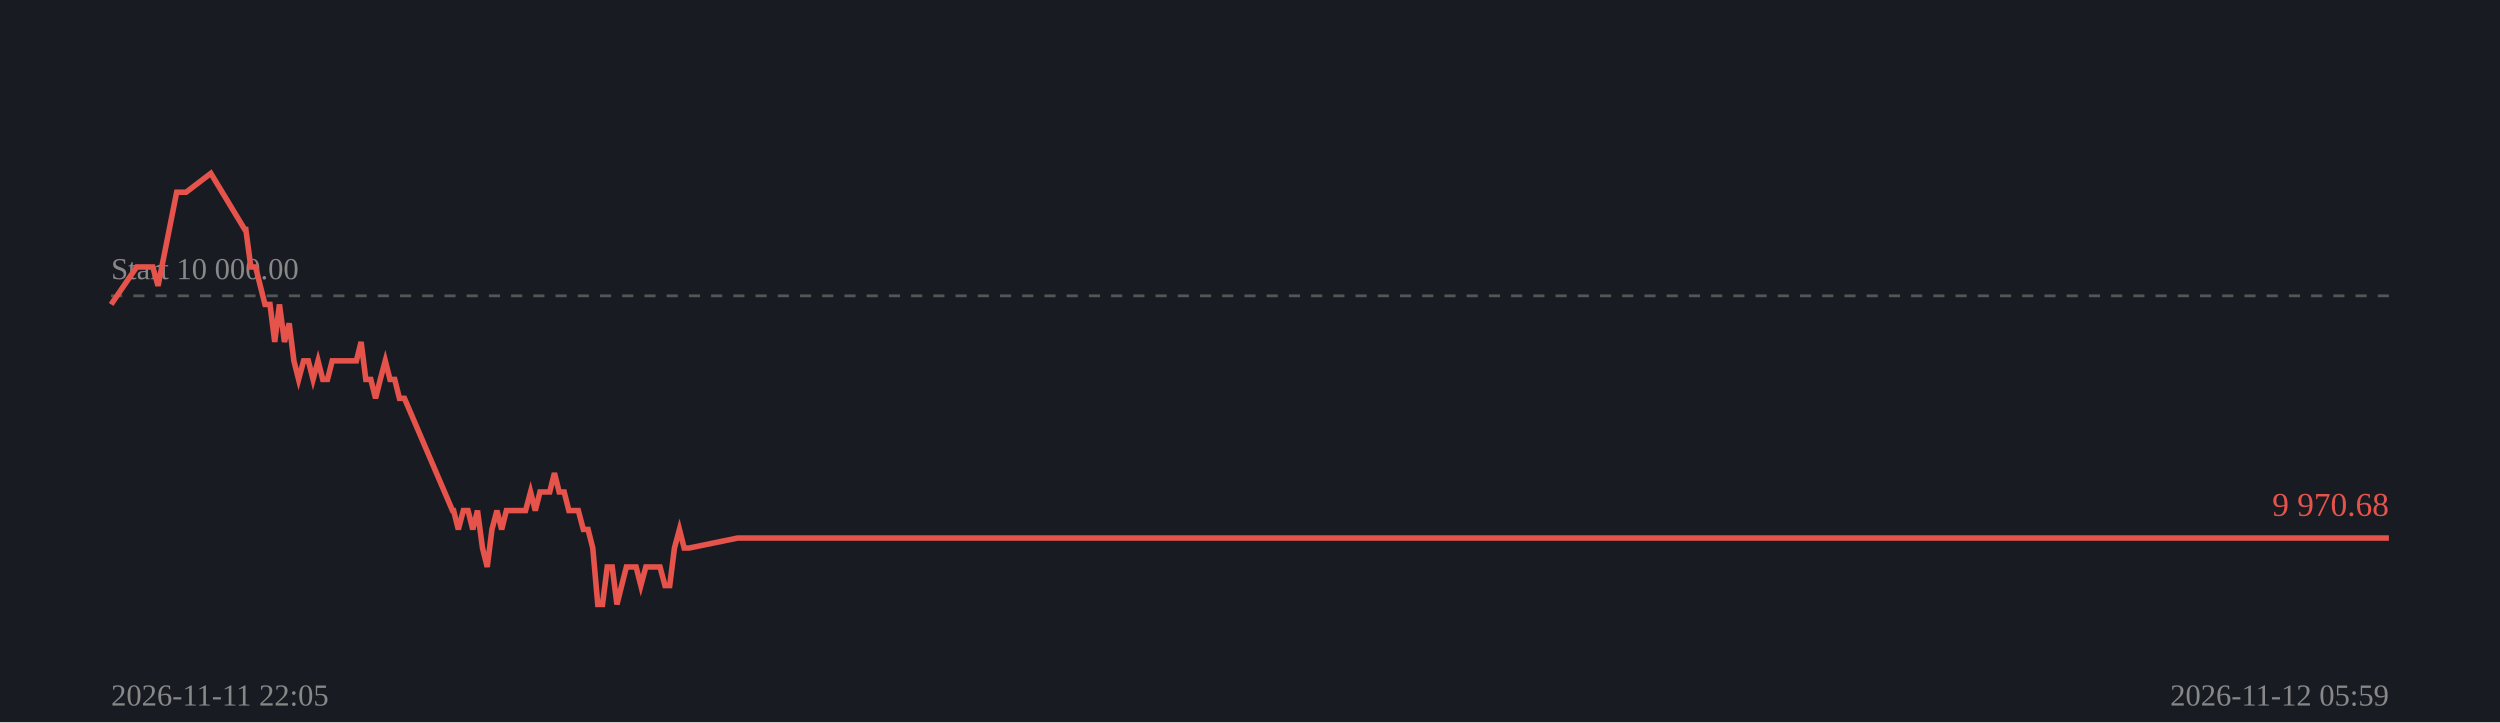
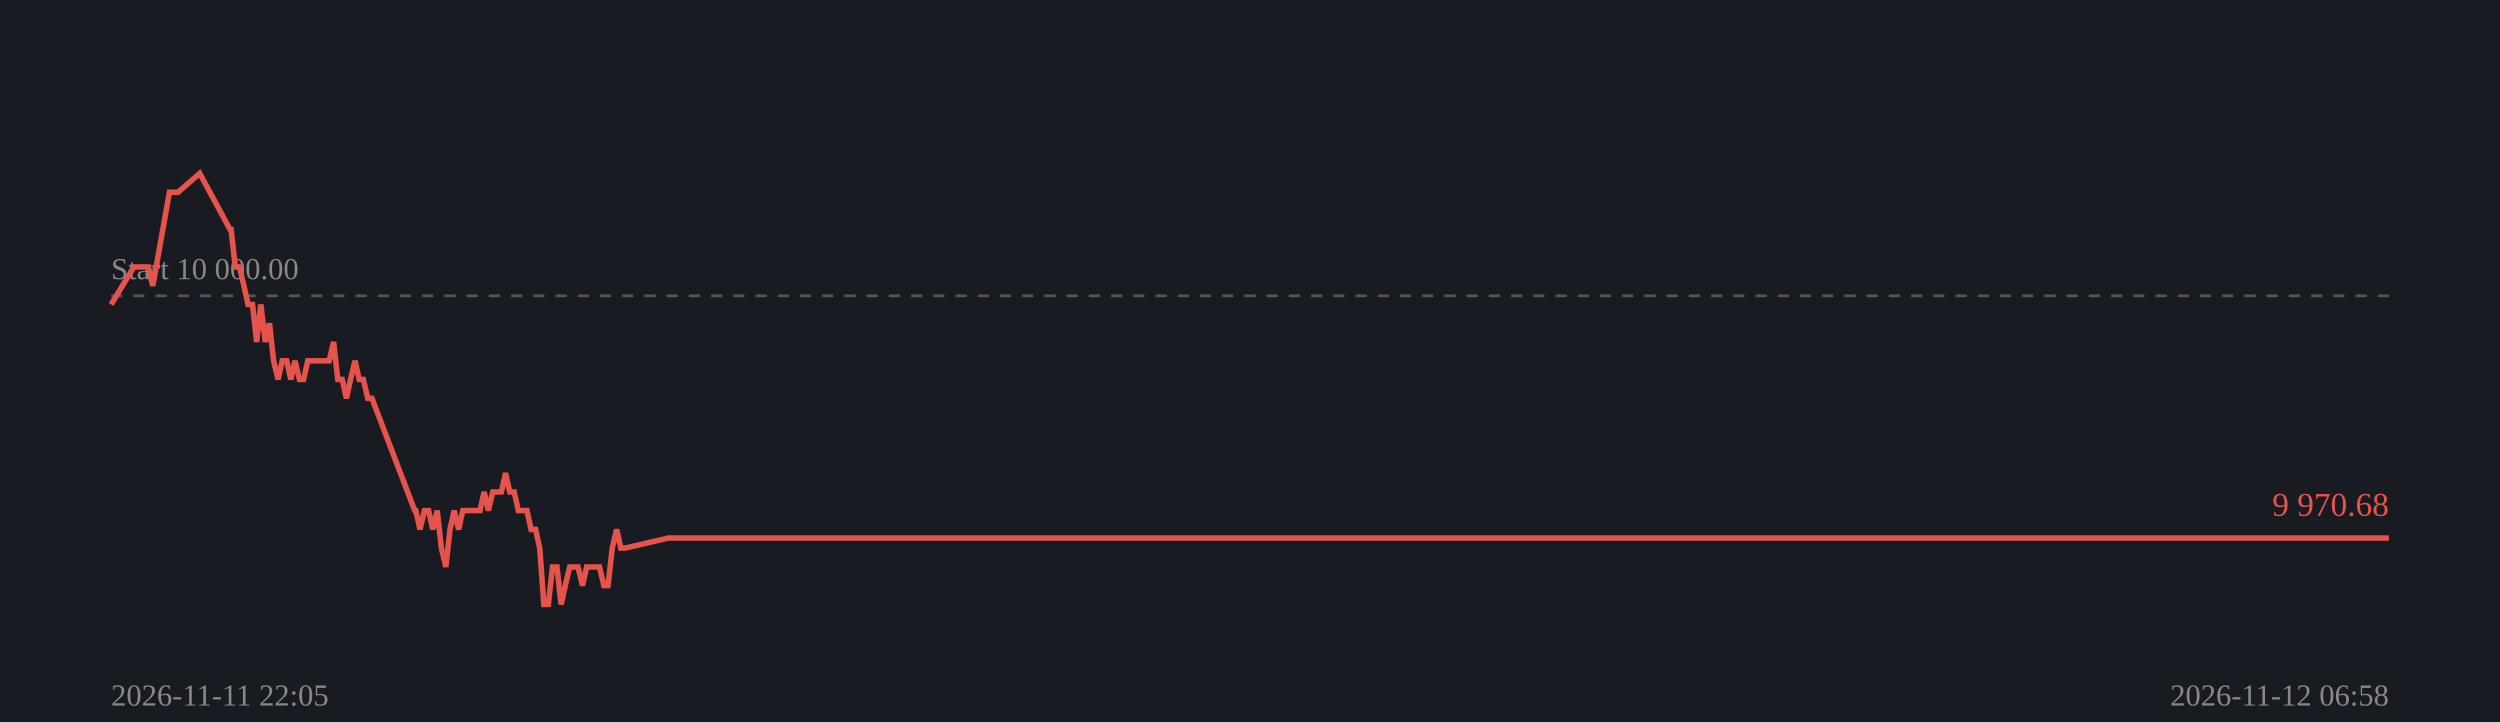
<svg xmlns="http://www.w3.org/2000/svg" viewBox="0 0 900 260" width="900" height="260">
  <rect width="900" height="260" fill="#181b22" />
  <line x1="40" y1="106.5" x2="860" y2="106.5" stroke="#555" stroke-dasharray="4 4" />
  <text x="40" y="100.5" fill="#888" font-size="11">Start 10 000.00</text>
-   <path d="M40.0,109.6 L49.2,96.1 L55.0,96.1 L56.9,102.9 L63.6,69.2 L67.0,69.2 L75.9,62.4 L88.1,82.6 L88.5,82.6 L90.3,96.1 L92.0,96.1 L93.7,102.9 L95.4,109.6 L97.2,109.6 L98.9,123.1 L100.6,109.6 L102.4,123.1 L104.1,116.4 L105.8,129.9 L107.5,136.6 L109.3,129.9 L111.0,129.9 L112.7,136.6 L114.5,129.9 L116.2,136.6 L117.9,136.6 L119.6,129.9 L121.4,129.9 L123.1,129.9 L124.8,129.9 L126.6,129.9 L128.3,129.9 L130.0,123.1 L131.7,136.6 L133.5,136.6 L135.2,143.4 L136.9,136.6 L138.7,129.9 L140.4,136.6 L142.1,136.6 L143.8,143.4 L145.6,143.4 L162.9,183.8 L163.3,183.8 L165.0,190.6 L166.8,183.8 L168.5,183.8 L170.2,190.6 L171.9,183.8 L173.7,197.3 L175.4,204.1 L177.1,190.6 L178.9,183.8 L180.6,190.6 L182.3,183.8 L184.0,183.8 L185.8,183.8 L187.5,183.8 L189.2,183.8 L191.0,177.1 L192.7,183.8 L194.4,177.1 L196.1,177.1 L197.9,177.1 L199.6,170.3 L201.3,177.1 L203.1,177.1 L204.8,183.8 L206.5,183.8 L208.2,183.8 L210.0,190.6 L211.7,190.6 L213.4,197.3 L215.2,217.6 L216.9,217.6 L218.6,204.1 L220.4,204.1 L222.1,217.6 L223.8,210.8 L225.5,204.1 L227.3,204.1 L229.0,204.1 L230.7,210.8 L232.5,204.1 L234.2,204.1 L235.9,204.1 L237.6,204.1 L239.4,210.8 L241.1,210.8 L242.8,197.3 L244.6,190.6 L246.3,197.3 L248.0,197.3 L265.5,193.7 L265.8,193.7 L267.6,193.7 L269.3,193.7 L271.0,193.7 L272.8,193.7 L274.5,193.7 L276.2,193.7 L278.0,193.7 L279.7,193.7 L281.4,193.7 L283.1,193.7 L284.9,193.7 L286.6,193.7 L288.3,193.7 L290.1,193.7 L291.8,193.7 L293.5,193.7 L295.2,193.7 L297.0,193.7 L298.7,193.7 L300.4,193.7 L302.2,193.7 L303.9,193.7 L305.6,193.7 L307.3,193.7 L309.1,193.7 L310.8,193.7 L312.5,193.7 L314.3,193.7 L316.0,193.7 L317.7,193.7 L319.4,193.7 L321.2,193.7 L322.9,193.7 L324.6,193.7 L326.4,193.7 L328.1,193.7 L329.8,193.7 L331.5,193.7 L333.3,193.7 L335.0,193.7 L336.7,193.7 L338.5,193.7 L340.2,193.7 L341.9,193.7 L343.6,193.7 L345.4,193.7 L347.1,193.7 L348.8,193.7 L350.6,193.7 L352.3,193.7 L354.9,193.7 L355.3,193.7 L357.0,193.7 L358.7,193.7 L360.4,193.7 L362.2,193.7 L363.9,193.7 L365.6,193.7 L367.4,193.7 L369.1,193.7 L370.8,193.7 L372.6,193.7 L374.3,193.7 L376.0,193.7 L377.7,193.7 L379.5,193.7 L381.2,193.7 L382.9,193.7 L384.7,193.7 L386.4,193.7 L388.1,193.7 L389.9,193.7 L391.6,193.7 L393.3,193.7 L395.1,193.7 L396.8,193.7 L398.5,193.7 L400.2,193.7 L402.0,193.7 L403.7,193.7 L405.4,193.7 L407.2,193.7 L408.9,193.7 L410.6,193.7 L412.3,193.7 L414.1,193.7 L415.8,193.7 L417.5,193.7 L419.3,193.7 L421.0,193.7 L422.7,193.7 L424.5,193.7 L426.2,193.7 L427.9,193.7 L429.6,193.7 L431.4,193.7 L433.1,193.7 L434.8,193.7 L436.6,193.7 L438.3,193.7 L440.0,193.7 L441.7,193.7 L443.5,193.7 L445.2,193.7 L446.9,193.7 L448.7,193.7 L450.4,193.7 L452.1,193.7 L453.8,193.7 L456.5,193.7 L456.9,193.7 L458.6,193.7 L460.3,193.7 L462.1,193.7 L463.8,193.7 L465.5,193.7 L467.3,193.7 L469.0,193.7 L470.7,193.7 L472.4,193.7 L474.2,193.7 L475.9,193.7 L477.6,193.7 L479.4,193.7 L481.1,193.7 L482.8,193.7 L484.5,193.7 L486.3,193.7 L488.0,193.7 L489.7,193.7 L491.5,193.7 L493.2,193.7 L494.9,193.7 L496.6,193.7 L498.4,193.7 L500.1,193.7 L501.8,193.7 L503.6,193.7 L505.3,193.7 L507.0,193.7 L508.7,193.7 L510.5,193.7 L512.2,193.7 L513.9,193.7 L515.7,193.7 L517.4,193.7 L519.1,193.7 L520.8,193.7 L522.6,193.7 L524.3,193.7 L526.0,193.7 L527.8,193.7 L529.5,193.7 L531.2,193.7 L533.0,193.7 L534.7,193.7 L536.4,193.7 L538.1,193.7 L539.9,193.7 L541.6,193.7 L543.3,193.7 L545.1,193.7 L546.8,193.7 L548.5,193.7 L550.2,193.7 L552.0,193.7 L553.7,193.7 L555.4,193.7 L558.1,193.7 L558.4,193.7 L560.2,193.7 L561.9,193.7 L563.6,193.7 L565.4,193.7 L567.1,193.7 L568.8,193.7 L570.6,193.7 L572.3,193.7 L574.0,193.7 L575.8,193.7 L577.5,193.7 L579.2,193.7 L580.9,193.7 L582.7,193.7 L584.4,193.7 L586.1,193.7 L587.9,193.7 L589.6,193.7 L591.3,193.7 L593.0,193.7 L594.8,193.7 L596.5,193.7 L598.2,193.7 L600.0,193.7 L601.7,193.7 L603.4,193.7 L605.1,193.7 L606.9,193.7 L608.6,193.7 L610.3,193.7 L612.1,193.7 L613.8,193.7 L615.5,193.7 L617.2,193.7 L619.0,193.7 L620.7,193.7 L622.4,193.7 L624.2,193.7 L625.9,193.7 L627.6,193.7 L629.3,193.7 L631.1,193.7 L632.8,193.7 L634.5,193.7 L636.3,193.7 L638.0,193.7 L639.7,193.7 L641.4,193.7 L643.2,193.7 L644.9,193.7 L646.6,193.7 L648.4,193.7 L650.1,193.7 L651.8,193.7 L653.5,193.7 L655.3,193.7 L657.0,193.7 L659.6,193.7 L659.9,193.7 L661.7,193.7 L663.4,193.7 L665.1,193.7 L666.9,193.7 L668.6,193.7 L670.3,193.7 L672.1,193.7 L673.8,193.7 L675.5,193.7 L677.2,193.7 L679.0,193.7 L680.7,193.7 L682.4,193.7 L684.2,193.7 L685.9,193.7 L687.6,193.7 L689.3,193.7 L691.1,193.7 L692.8,193.7 L694.5,193.7 L696.3,193.7 L698.0,193.7 L699.7,193.7 L701.5,193.7 L703.2,193.7 L704.9,193.7 L706.6,193.7 L708.4,193.7 L710.1,193.7 L711.8,193.7 L713.6,193.7 L715.3,193.7 L717.0,193.7 L718.8,193.7 L720.5,193.7 L722.2,193.7 L723.9,193.7 L725.7,193.7 L727.4,193.7 L729.1,193.7 L730.9,193.7 L732.6,193.7 L734.3,193.7 L736.0,193.7 L737.8,193.7 L739.5,193.7 L741.2,193.7 L743.0,193.7 L744.7,193.7 L746.4,193.7 L748.1,193.7 L749.9,193.7 L751.6,193.7 L753.4,193.7 L755.1,193.7 L756.8,193.7 L758.6,193.7 L761.2,193.7 L761.4,193.7 L763.2,193.7 L764.9,193.7 L766.6,193.7 L768.4,193.7 L770.1,193.7 L771.8,193.7 L773.5,193.7 L775.3,193.7 L777.0,193.7 L778.7,193.7 L780.5,193.7 L782.2,193.7 L783.9,193.7 L785.6,193.7 L787.4,193.7 L789.1,193.7 L790.8,193.7 L792.6,193.7 L794.3,193.7 L796.0,193.7 L797.7,193.7 L799.5,193.7 L801.2,193.7 L802.9,193.7 L804.7,193.7 L806.4,193.7 L808.1,193.7 L809.9,193.7 L811.6,193.7 L813.3,193.7 L815.0,193.7 L816.8,193.7 L818.5,193.7 L820.2,193.7 L822.0,193.7 L823.7,193.7 L825.4,193.7 L827.1,193.7 L828.9,193.7 L830.6,193.7 L832.3,193.7 L834.1,193.7 L835.8,193.7 L837.5,193.7 L839.3,193.7 L841.0,193.7 L842.7,193.7 L844.4,193.7 L846.2,193.7 L847.9,193.7 L849.6,193.7 L851.4,193.7 L853.1,193.7 L854.8,193.7 L856.5,193.7 L858.3,193.7 L860.0,193.7" fill="none" stroke="#e5534b" stroke-width="2" />
+   <path d="M40.0,109.6 L48.2,96.1 L53.4,96.1 L55.0,102.9 L61.0,69.2 L64.1,69.2 L71.9,62.4 L82.8,82.6 L83.2,82.6 L84.7,96.1 L86.2,96.1 L87.8,102.9 L89.3,109.6 L90.9,109.6 L92.4,123.1 L93.9,109.6 L95.5,123.1 L97.0,116.4 L98.5,129.9 L100.1,136.6 L101.6,129.9 L103.2,129.9 L104.7,136.6 L106.2,129.9 L107.8,136.6 L109.3,136.6 L110.8,129.9 L112.4,129.9 L113.9,129.9 L115.5,129.9 L117.0,129.9 L118.5,129.9 L120.1,123.1 L121.6,136.6 L123.2,136.6 L124.7,143.4 L126.2,136.6 L127.8,129.9 L129.3,136.6 L130.8,136.6 L132.4,143.4 L133.9,143.4 L149.3,183.8 L149.7,183.8 L151.2,190.6 L152.8,183.8 L154.3,183.8 L155.8,190.6 L157.4,183.8 L158.9,197.3 L160.5,204.1 L162.0,190.6 L163.5,183.8 L165.1,190.6 L166.6,183.8 L168.2,183.8 L169.7,183.8 L171.2,183.8 L172.8,183.8 L174.3,177.1 L175.8,183.8 L177.4,177.1 L178.9,177.1 L180.5,177.1 L182.0,170.3 L183.5,177.1 L185.1,177.1 L186.6,183.8 L188.1,183.8 L189.7,183.8 L191.2,190.6 L192.8,190.6 L194.3,197.3 L195.8,217.6 L197.4,217.6 L198.9,204.1 L200.5,204.1 L202.0,217.6 L203.5,210.8 L205.1,204.1 L206.6,204.1 L208.1,204.1 L209.7,210.8 L211.2,204.1 L212.8,204.1 L214.3,204.1 L215.8,204.1 L217.4,210.8 L218.9,210.8 L220.4,197.3 L222.0,190.6 L223.5,197.3 L225.1,197.3 L240.6,193.7 L240.9,193.7 L242.5,193.7 L244.0,193.7 L245.5,193.7 L247.1,193.7 L248.6,193.7 L250.2,193.7 L251.7,193.7 L253.2,193.7 L254.8,193.7 L256.3,193.7 L257.8,193.7 L259.4,193.7 L260.9,193.7 L262.5,193.7 L264.0,193.7 L265.5,193.7 L267.1,193.7 L268.6,193.7 L270.2,193.7 L271.7,193.7 L273.2,193.7 L274.8,193.7 L276.3,193.7 L277.8,193.7 L279.4,193.7 L280.9,193.7 L282.5,193.7 L284.0,193.7 L285.5,193.7 L287.1,193.7 L288.6,193.7 L290.1,193.7 L291.7,193.7 L293.2,193.7 L294.8,193.7 L296.3,193.7 L297.8,193.7 L299.4,193.7 L300.9,193.7 L302.4,193.7 L304.0,193.7 L305.5,193.7 L307.1,193.7 L308.6,193.7 L310.1,193.7 L311.7,193.7 L313.2,193.7 L314.8,193.7 L316.3,193.7 L317.8,193.7 L320.2,193.7 L320.5,193.7 L322.0,193.7 L323.5,193.7 L325.1,193.7 L326.6,193.7 L328.2,193.7 L329.7,193.7 L331.2,193.7 L332.8,193.7 L334.3,193.7 L335.9,193.7 L337.4,193.7 L338.9,193.7 L340.5,193.7 L342.0,193.7 L343.6,193.7 L345.1,193.7 L346.6,193.7 L348.2,193.7 L349.7,193.7 L351.3,193.7 L352.8,193.7 L354.3,193.7 L355.9,193.7 L357.4,193.7 L358.9,193.7 L360.5,193.7 L362.0,193.7 L363.6,193.7 L365.1,193.7 L366.6,193.7 L368.2,193.7 L369.7,193.7 L371.3,193.7 L372.8,193.7 L374.3,193.7 L375.9,193.7 L377.4,193.7 L378.9,193.7 L380.5,193.7 L382.0,193.7 L383.6,193.7 L385.1,193.7 L386.6,193.7 L388.2,193.7 L389.7,193.7 L391.3,193.7 L392.8,193.7 L394.3,193.7 L395.9,193.7 L397.4,193.7 L399.0,193.7 L400.5,193.7 L402.0,193.7 L403.6,193.7 L405.1,193.7 L406.6,193.7 L408.2,193.7 L410.5,193.7 L410.9,193.7 L412.4,193.7 L414.0,193.7 L415.5,193.7 L417.0,193.7 L418.6,193.7 L420.1,193.7 L421.6,193.7 L423.2,193.7 L424.7,193.7 L426.3,193.7 L427.8,193.7 L429.3,193.7 L430.9,193.7 L432.4,193.7 L433.9,193.7 L435.5,193.7 L437.0,193.7 L438.6,193.7 L440.1,193.7 L441.6,193.7 L443.2,193.7 L444.7,193.7 L446.2,193.7 L447.8,193.7 L449.3,193.7 L450.9,193.7 L452.4,193.7 L453.9,193.7 L455.5,193.7 L457.0,193.7 L458.6,193.7 L460.1,193.7 L461.6,193.7 L463.2,193.7 L464.7,193.7 L466.2,193.7 L467.8,193.7 L469.3,193.7 L470.9,193.7 L472.4,193.7 L473.9,193.7 L475.5,193.7 L477.0,193.7 L478.6,193.7 L480.1,193.7 L481.6,193.7 L483.2,193.7 L484.7,193.7 L486.2,193.7 L487.8,193.7 L489.3,193.7 L490.9,193.7 L492.4,193.7 L493.9,193.7 L495.5,193.7 L497.0,193.7 L498.6,193.7 L500.9,193.7 L501.2,193.7 L502.8,193.7 L504.3,193.7 L505.9,193.7 L507.4,193.7 L508.9,193.7 L510.5,193.7 L512.0,193.7 L513.6,193.7 L515.1,193.7 L516.6,193.7 L518.2,193.7 L519.7,193.7 L521.2,193.7 L522.8,193.7 L524.3,193.7 L525.9,193.7 L527.4,193.7 L528.9,193.7 L530.5,193.7 L532.0,193.7 L533.5,193.7 L535.1,193.7 L536.6,193.7 L538.2,193.7 L539.7,193.7 L541.2,193.7 L542.8,193.7 L544.3,193.7 L545.9,193.7 L547.4,193.7 L548.9,193.7 L550.5,193.7 L552.0,193.7 L553.5,193.7 L555.1,193.7 L556.6,193.7 L558.2,193.7 L559.7,193.7 L561.2,193.7 L562.8,193.7 L564.3,193.7 L565.8,193.7 L567.4,193.7 L568.9,193.7 L570.5,193.7 L572.0,193.7 L573.5,193.7 L575.1,193.7 L576.6,193.7 L578.2,193.7 L579.7,193.7 L581.2,193.7 L582.8,193.7 L584.3,193.7 L585.8,193.7 L587.4,193.7 L588.9,193.7 L591.2,193.7 L591.5,193.7 L593.1,193.7 L594.6,193.7 L596.2,193.7 L597.7,193.7 L599.2,193.7 L600.8,193.7 L602.3,193.7 L603.8,193.7 L605.4,193.7 L606.9,193.7 L608.5,193.7 L610.0,193.7 L611.5,193.7 L613.1,193.7 L614.6,193.7 L616.2,193.7 L617.7,193.7 L619.2,193.7 L620.8,193.7 L622.3,193.7 L623.8,193.7 L625.4,193.7 L626.9,193.7 L628.5,193.7 L630.0,193.7 L631.5,193.7 L633.1,193.7 L634.6,193.7 L636.2,193.7 L637.7,193.7 L639.2,193.7 L640.8,193.7 L642.3,193.7 L643.9,193.7 L645.4,193.7 L646.9,193.7 L648.5,193.7 L650.0,193.7 L651.5,193.7 L653.1,193.7 L654.6,193.7 L656.2,193.7 L657.7,193.7 L659.2,193.7 L660.8,193.7 L662.3,193.7 L663.9,193.7 L665.4,193.7 L666.9,193.7 L668.5,193.7 L670.0,193.7 L671.5,193.7 L673.1,193.7 L674.6,193.7 L676.2,193.7 L677.7,193.7 L679.3,193.7 L681.6,193.7 L681.8,193.7 L683.4,193.7 L684.9,193.7 L686.4,193.7 L688.0,193.7 L689.5,193.7 L691.1,193.7 L692.6,193.7 L694.1,193.7 L695.7,193.7 L697.2,193.7 L698.7,193.7 L700.3,193.7 L701.8,193.7 L703.4,193.7 L704.9,193.7 L706.4,193.7 L708.0,193.7 L709.5,193.7 L711.1,193.7 L712.6,193.7 L714.1,193.7 L715.7,193.7 L717.2,193.7 L718.7,193.7 L720.3,193.7 L721.8,193.7 L723.4,193.7 L724.9,193.7 L726.4,193.7 L728.0,193.7 L729.5,193.7 L731.1,193.7 L732.6,193.7 L734.1,193.7 L735.7,193.7 L737.2,193.7 L738.7,193.7 L740.3,193.7 L741.8,193.7 L743.4,193.7 L744.9,193.7 L746.4,193.7 L748.0,193.7 L749.5,193.7 L751.1,193.7 L752.6,193.7 L754.1,193.7 L755.7,193.7 L757.2,193.7 L758.7,193.7 L760.3,193.7 L761.8,193.7 L763.4,193.7 L764.9,193.7 L766.4,193.7 L768.0,193.7 L769.5,193.7 L772.0,193.7 L772.3,193.7 L773.9,193.7 L775.4,193.7 L777.0,193.7 L778.5,193.7 L780.0,193.7 L781.6,193.7 L783.1,193.7 L784.6,193.7 L786.2,193.7 L787.7,193.7 L789.3,193.7 L790.8,193.7 L792.3,193.7 L793.9,193.7 L795.4,193.7 L796.9,193.7 L798.5,193.7 L800.0,193.7 L801.6,193.7 L803.1,193.7 L804.6,193.7 L806.2,193.7 L807.7,193.7 L809.2,193.7 L810.8,193.7 L812.3,193.7 L813.9,193.7 L815.4,193.7 L816.9,193.7 L818.5,193.7 L820.0,193.7 L821.6,193.7 L823.1,193.7 L824.6,193.7 L826.2,193.7 L827.7,193.7 L829.2,193.7 L830.8,193.7 L832.3,193.7 L833.9,193.7 L835.4,193.7 L836.9,193.7 L838.5,193.7 L840.0,193.7 L841.5,193.7 L843.1,193.7 L844.6,193.7 L846.2,193.7 L847.7,193.7 L849.2,193.7 L850.8,193.7 L852.3,193.7 L853.8,193.7 L855.4,193.7 L856.9,193.7 L858.5,193.7 L860.0,193.7" fill="none" stroke="#e5534b" stroke-width="2" />
  <text x="40" y="254" fill="#888" font-size="11">2026-11-11 22:05</text>
-   <text x="860" y="254" fill="#888" font-size="11" text-anchor="end">2026-11-12 05:59</text>
+   <text x="860" y="254" fill="#888" font-size="11" text-anchor="end">2026-11-12 06:58</text>
  <text x="860" y="185.7" fill="#e5534b" font-size="12" text-anchor="end">9 970.68</text>
</svg>
